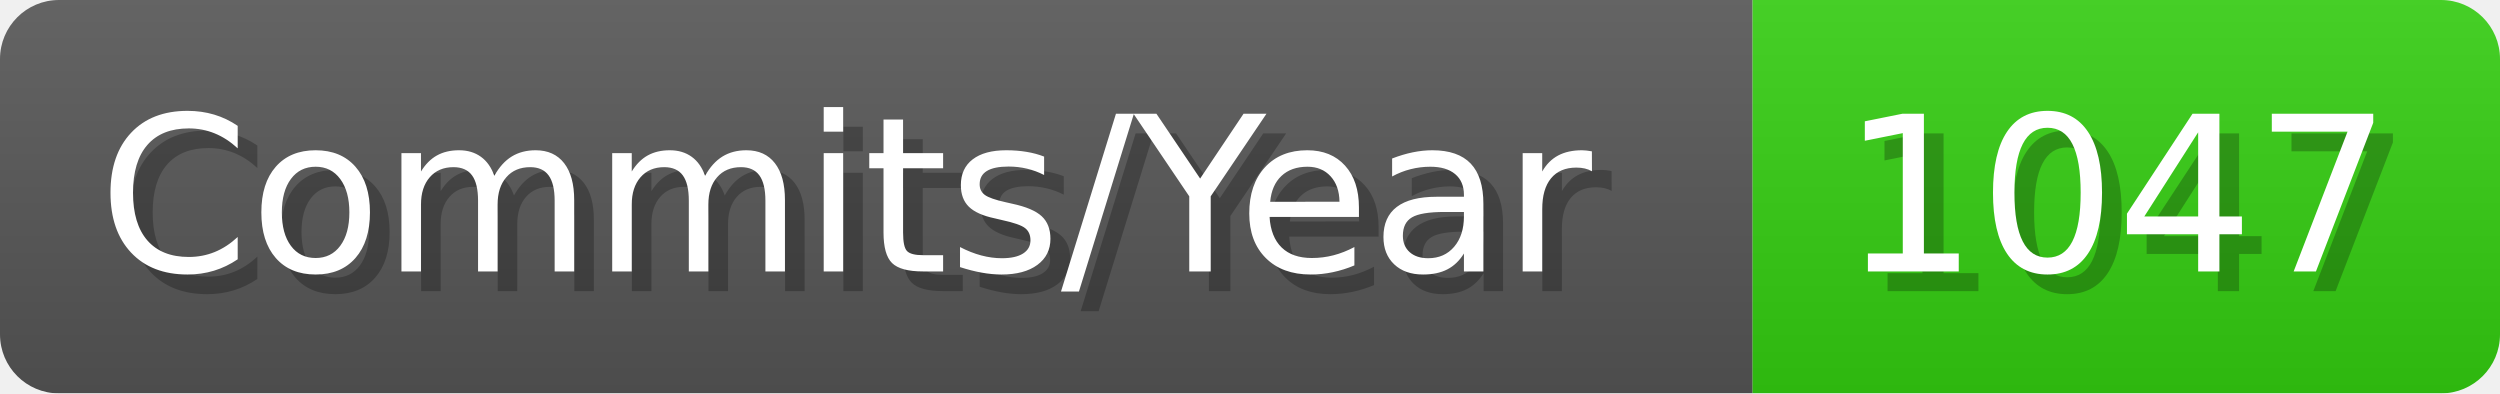
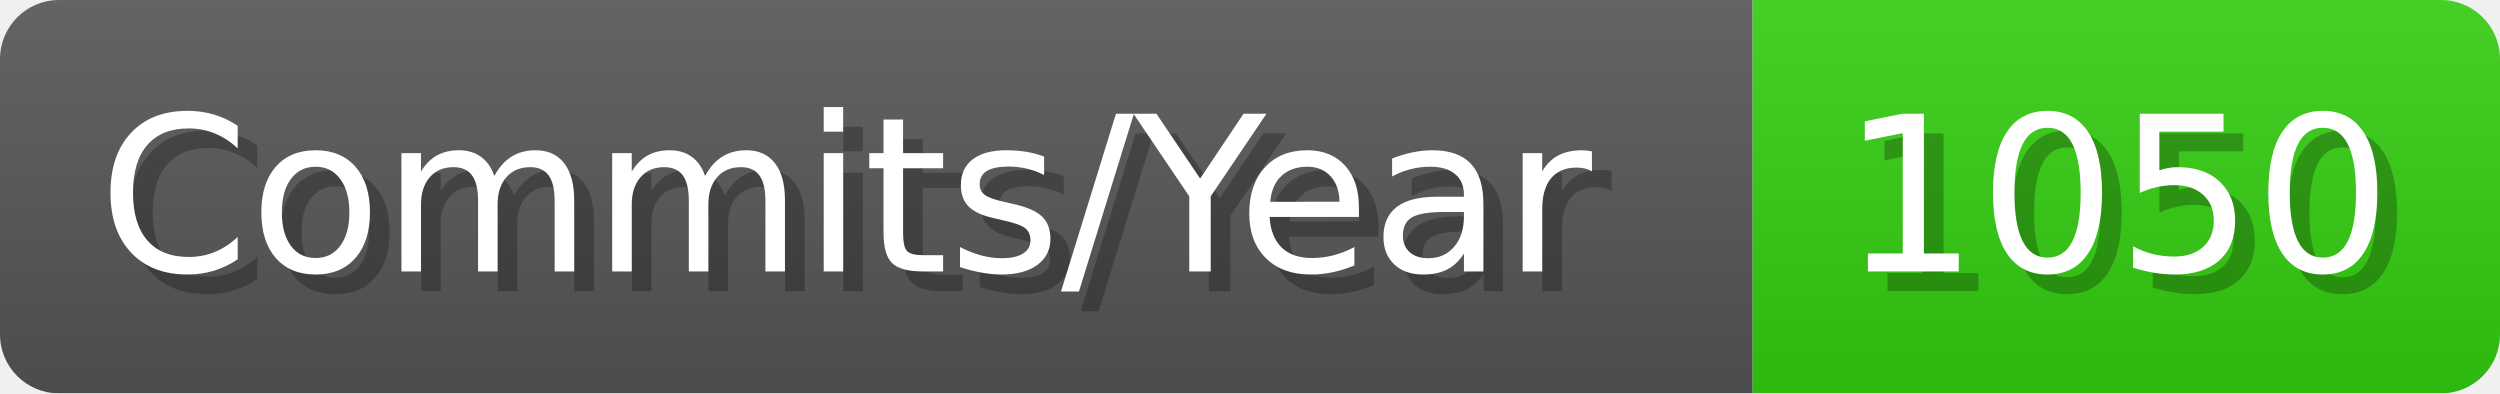
- <svg xmlns="http://www.w3.org/2000/svg" width="127.1" height="20" viewBox="0 0 1271 200" role="img" aria-label="Commits/Year: 1047">
+ <svg xmlns="http://www.w3.org/2000/svg" width="127.1" height="20" viewBox="0 0 1271 200" role="img" aria-label="Commits/Year: 1050">
  <linearGradient id="aUPdi" x2="0" y2="100%">
    <stop offset="0" stop-opacity=".1" stop-color="#EEE" />
    <stop offset="1" stop-opacity=".1" />
  </linearGradient>
  <mask id="WfAiQ">
    <rect width="1271" height="200" rx="30" fill="#FFF" />
  </mask>
  <g mask="url(#WfAiQ)">
    <rect width="891" height="200" fill="#555" />
    <rect width="380" height="200" fill="#3C1" x="891" />
    <rect width="1271" height="200" fill="url(#aUPdi)" />
  </g>
  <g aria-hidden="true" fill="#fff" text-anchor="start" font-family="Verdana,DejaVu Sans,sans-serif" font-size="110">
    <text x="60" y="148" textLength="791" fill="#000" opacity="0.25">Commits/Year</text>
    <text x="50" y="138" textLength="791">Commits/Year</text>
-     <text x="946" y="148" textLength="280" fill="#000" opacity="0.25">1047</text>
-     <text x="936" y="138" textLength="280">1047</text>
+     <text x="946" y="148" textLength="280" fill="#000" opacity="0.25">1050</text>
+     <text x="936" y="138" textLength="280">1050</text>
  </g>
</svg>
